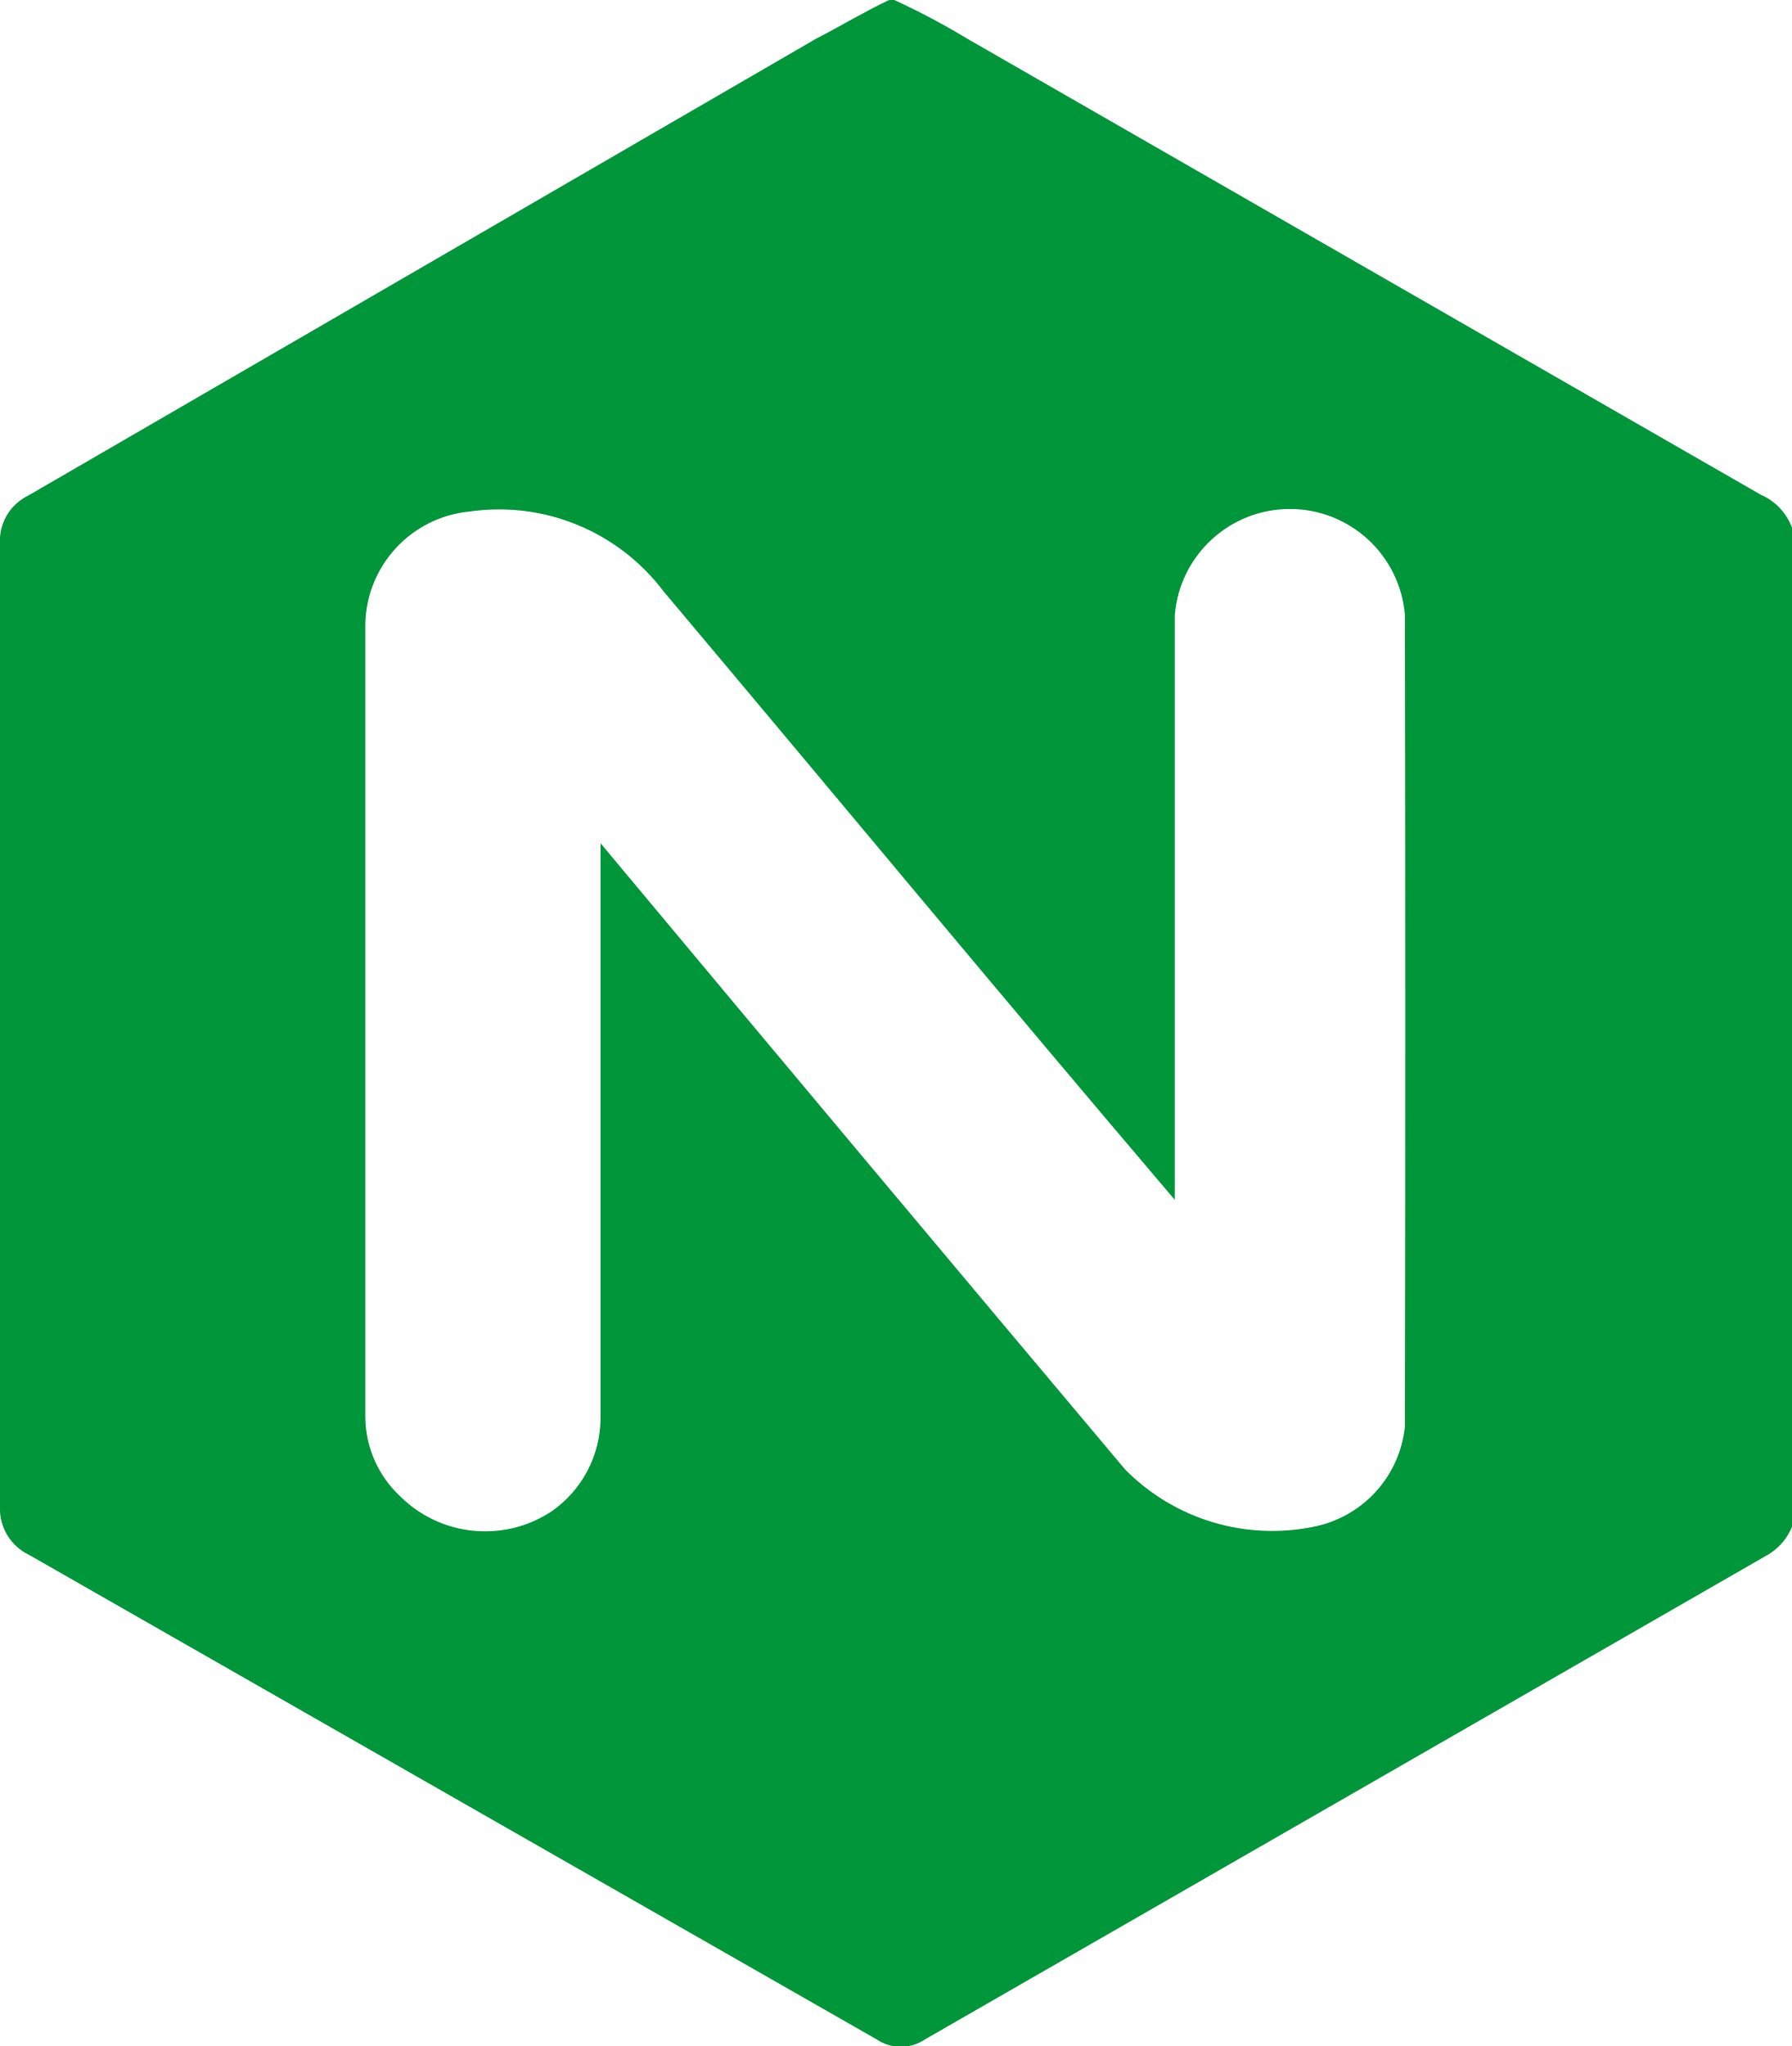
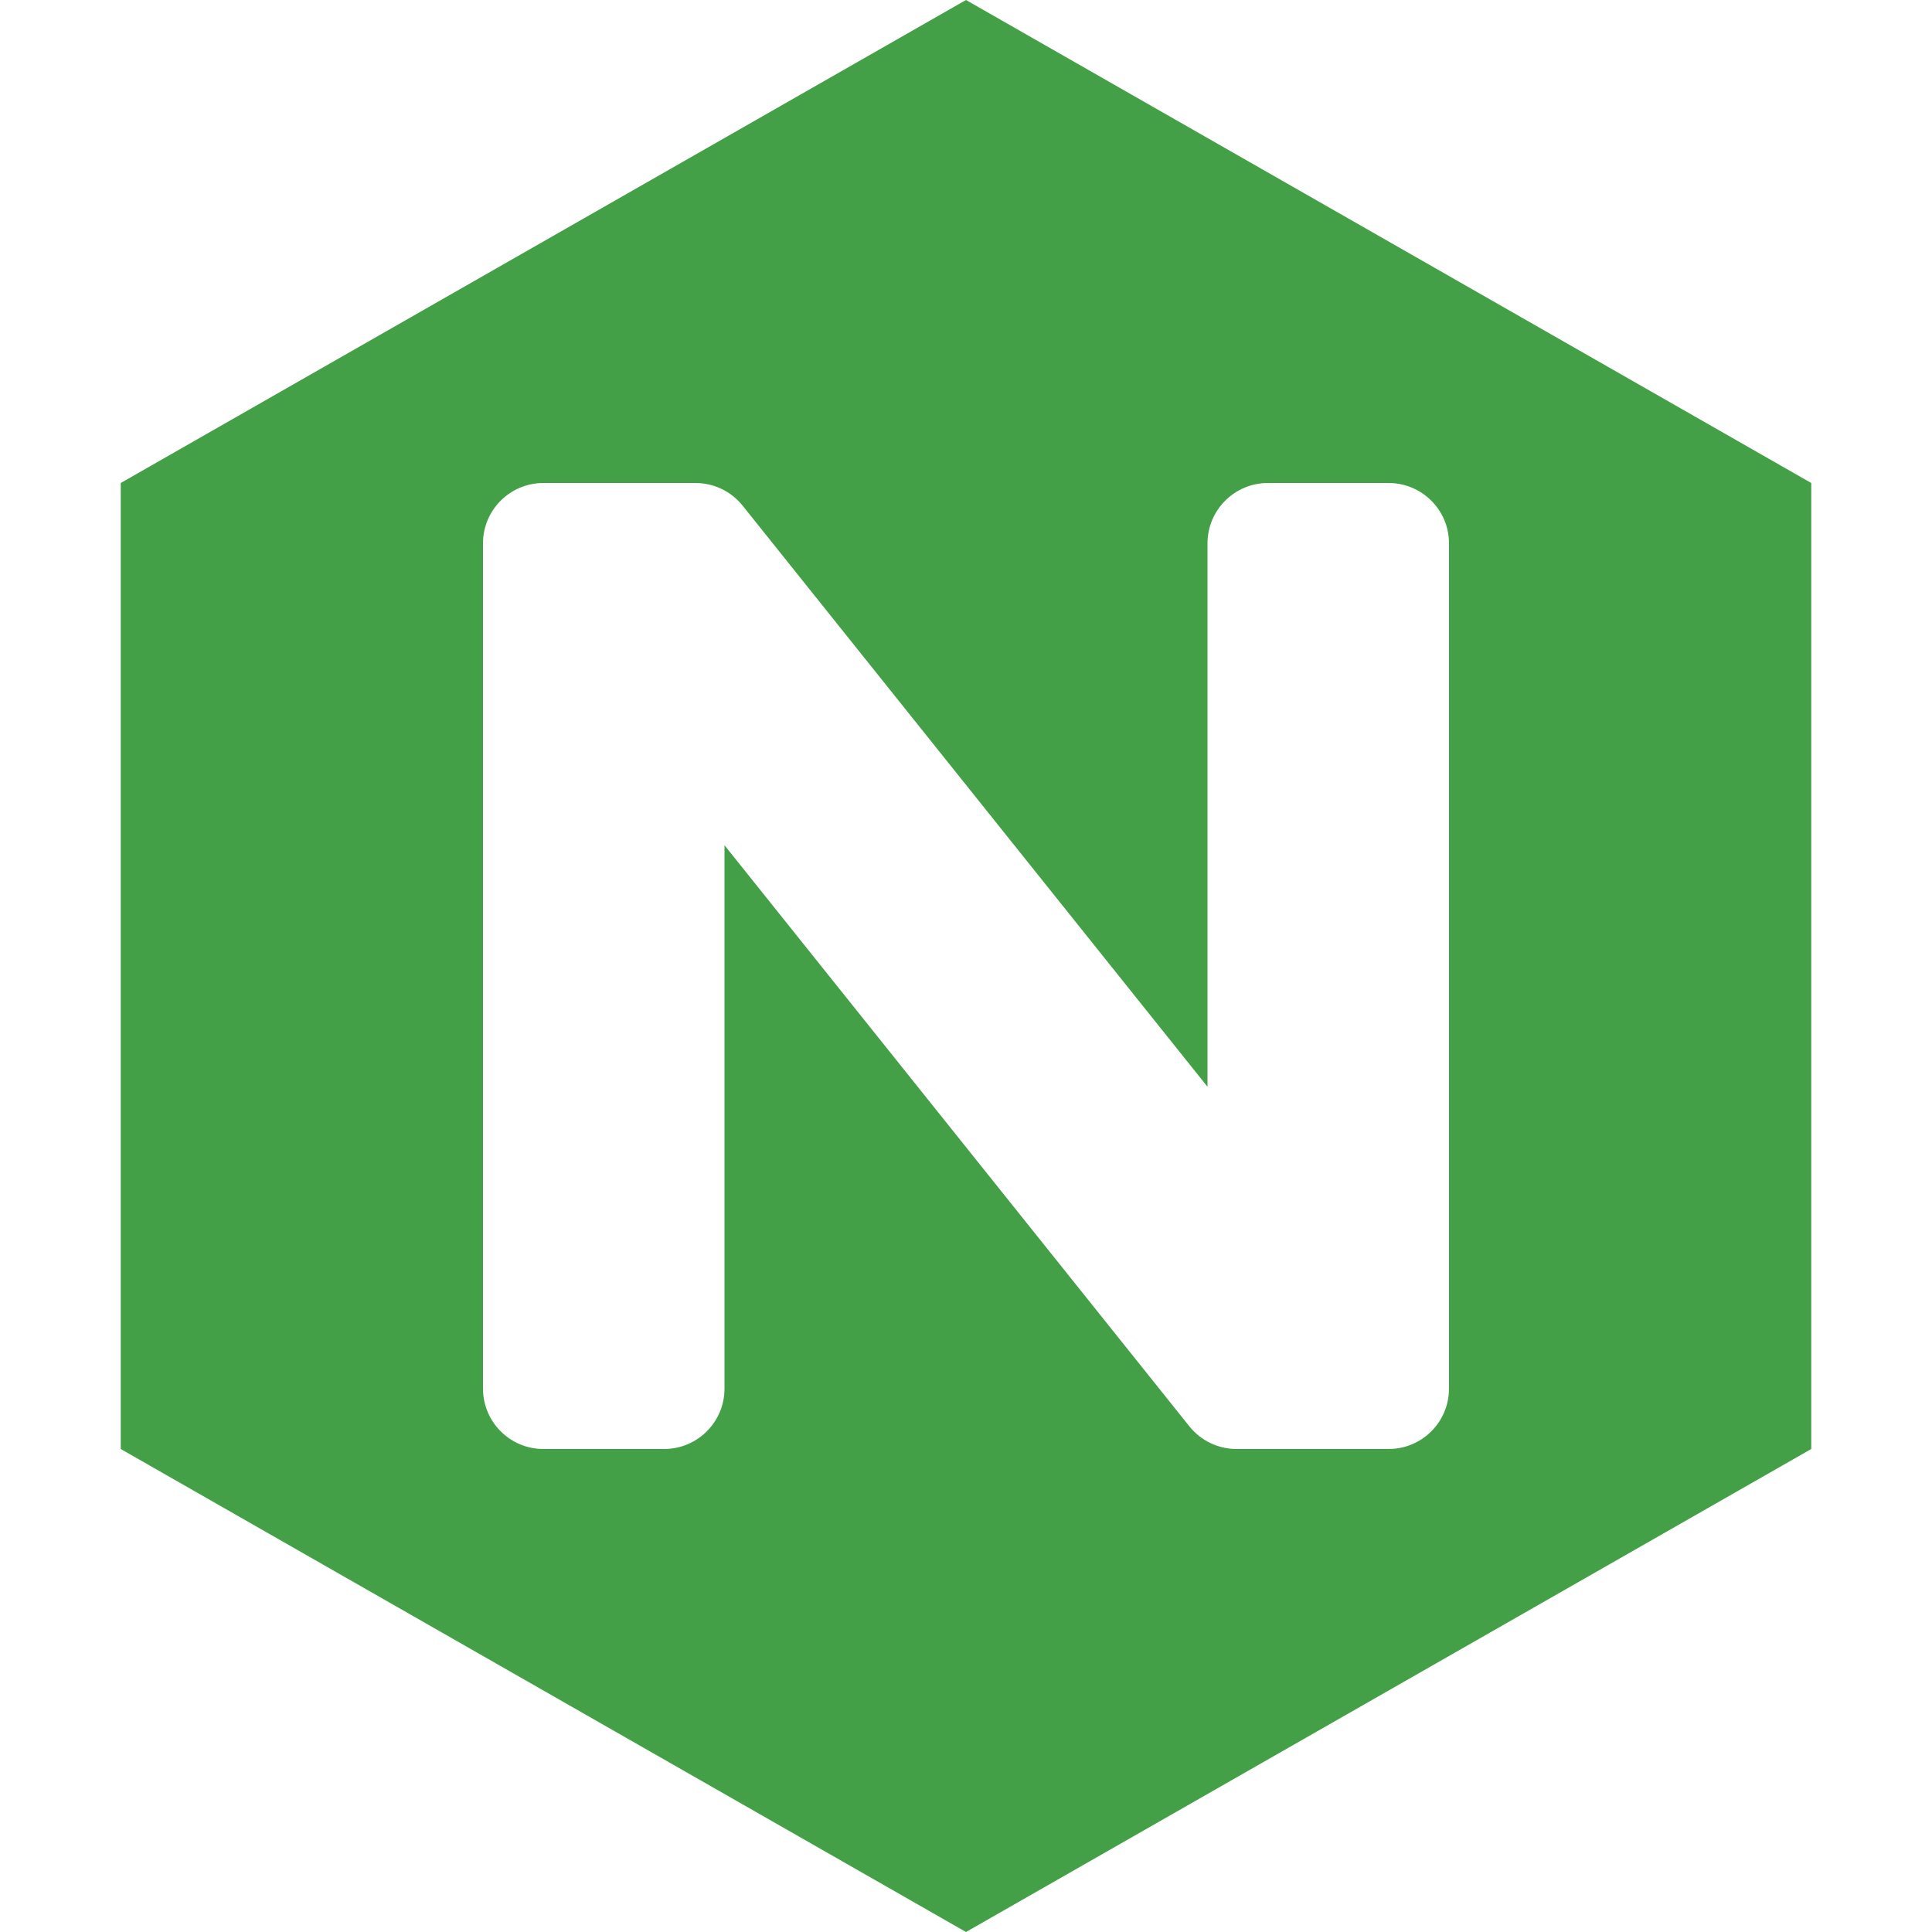
- <svg xmlns="http://www.w3.org/2000/svg" viewBox="0 0 24.52 28">
-   <path fill="#019639" d="M24.1 6.77 13.24.53a10 10 0 0 0-1-.53h-.07c-.34.16-.65.35-1 .53L.39 6.78a.69.69 0 0 0-.39.67v13.16a.7.7 0 0 0 .4.67L12 27.91a.59.59 0 0 0 .66 0l11.55-6.64a.8.8 0 0 0 .36-.51V7.6a.79.79 0 0 0-.47-.83m-4.87 12.75A1.56 1.56 0 0 1 18 20.89a2.83 2.83 0 0 1-2.6-.78q-3.6-4.28-7.18-8.57v7.86a1.56 1.56 0 0 1-.68 1.29 1.65 1.65 0 0 1-2.06-.21A1.5 1.5 0 0 1 5 19.4V8.54A1.58 1.58 0 0 1 6.43 7a2.82 2.82 0 0 1 2.65 1.09c2.34 2.78 4.65 5.57 7 8.33v-8a1.58 1.58 0 0 1 3.15 0q.01 5.58 0 11.1" />
+ <svg xmlns="http://www.w3.org/2000/svg" viewBox="0 0 32 32">
+   <path fill="#43a047" d="M16 0 2 8v16l14 8 14-8V8Zm8 23a1 1 0 0 1-1 1h-2.52a1 1 0 0 1-.78-.375L12 14v9a1 1 0 0 1-1 1H9a1 1 0 0 1-1-1V9a1 1 0 0 1 1-1h2.52a1 1 0 0 1 .78.375L20 18V9a1 1 0 0 1 1-1h2a1 1 0 0 1 1 1Z" />
</svg>
